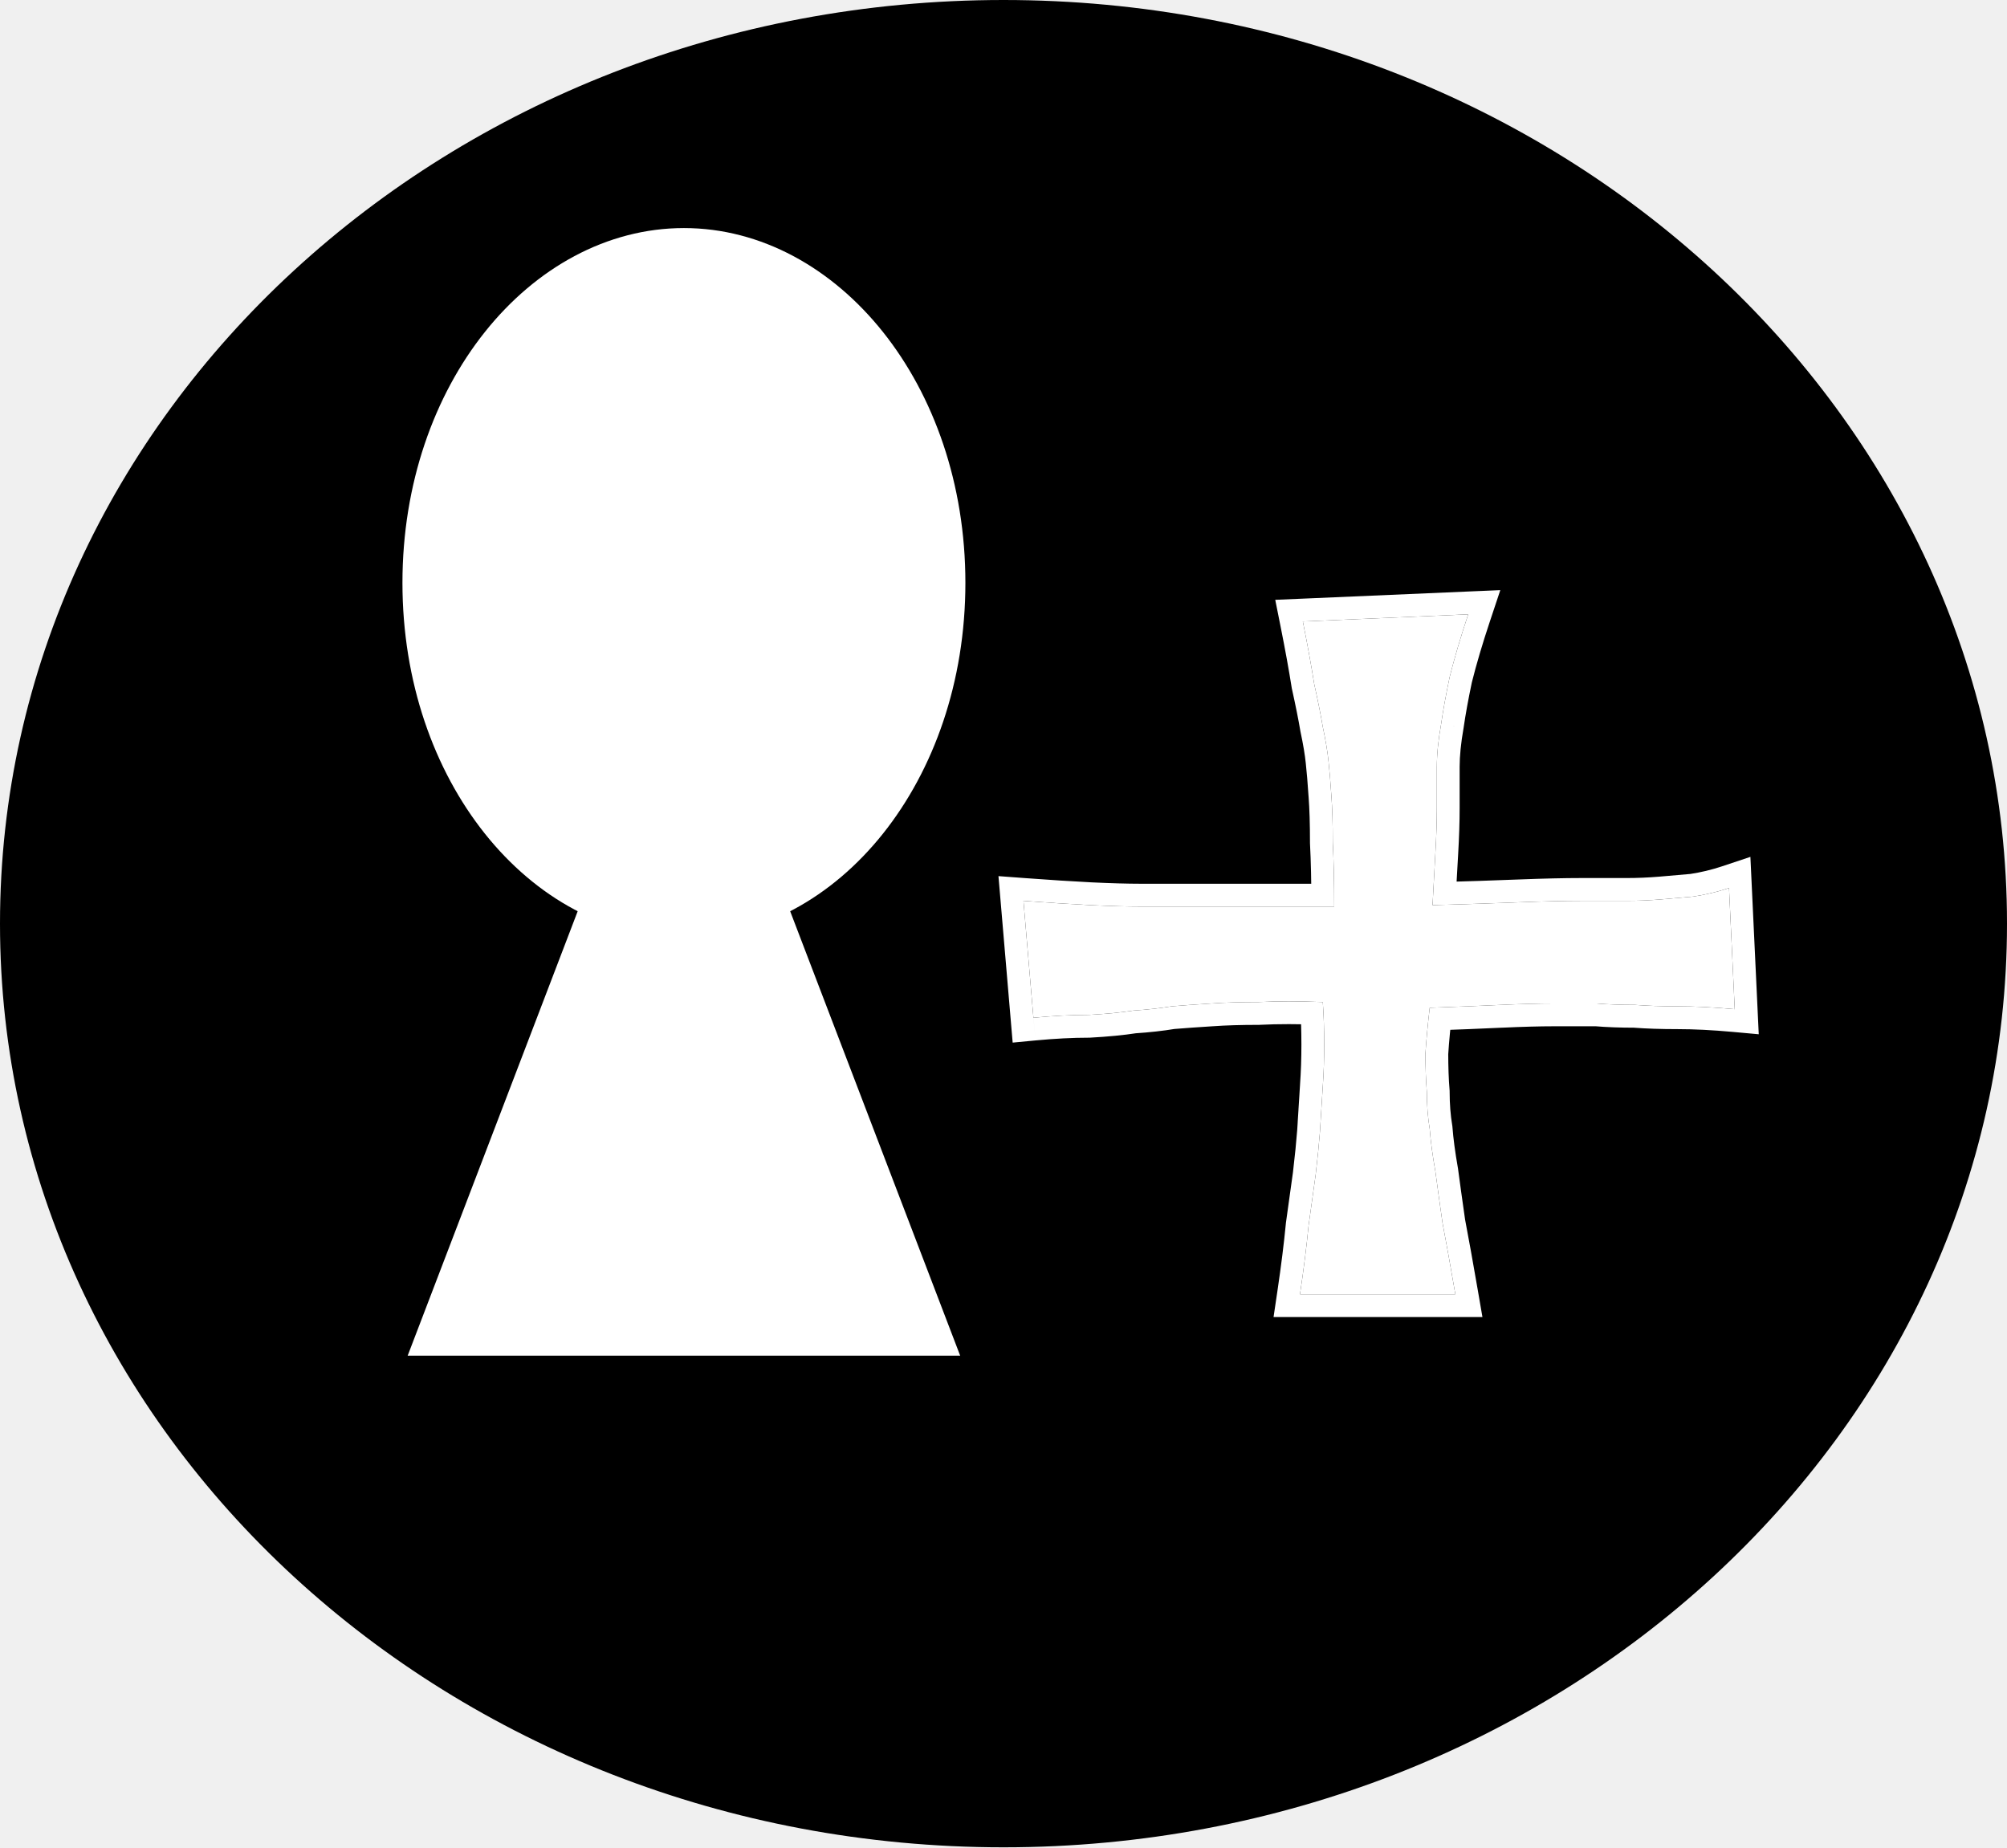
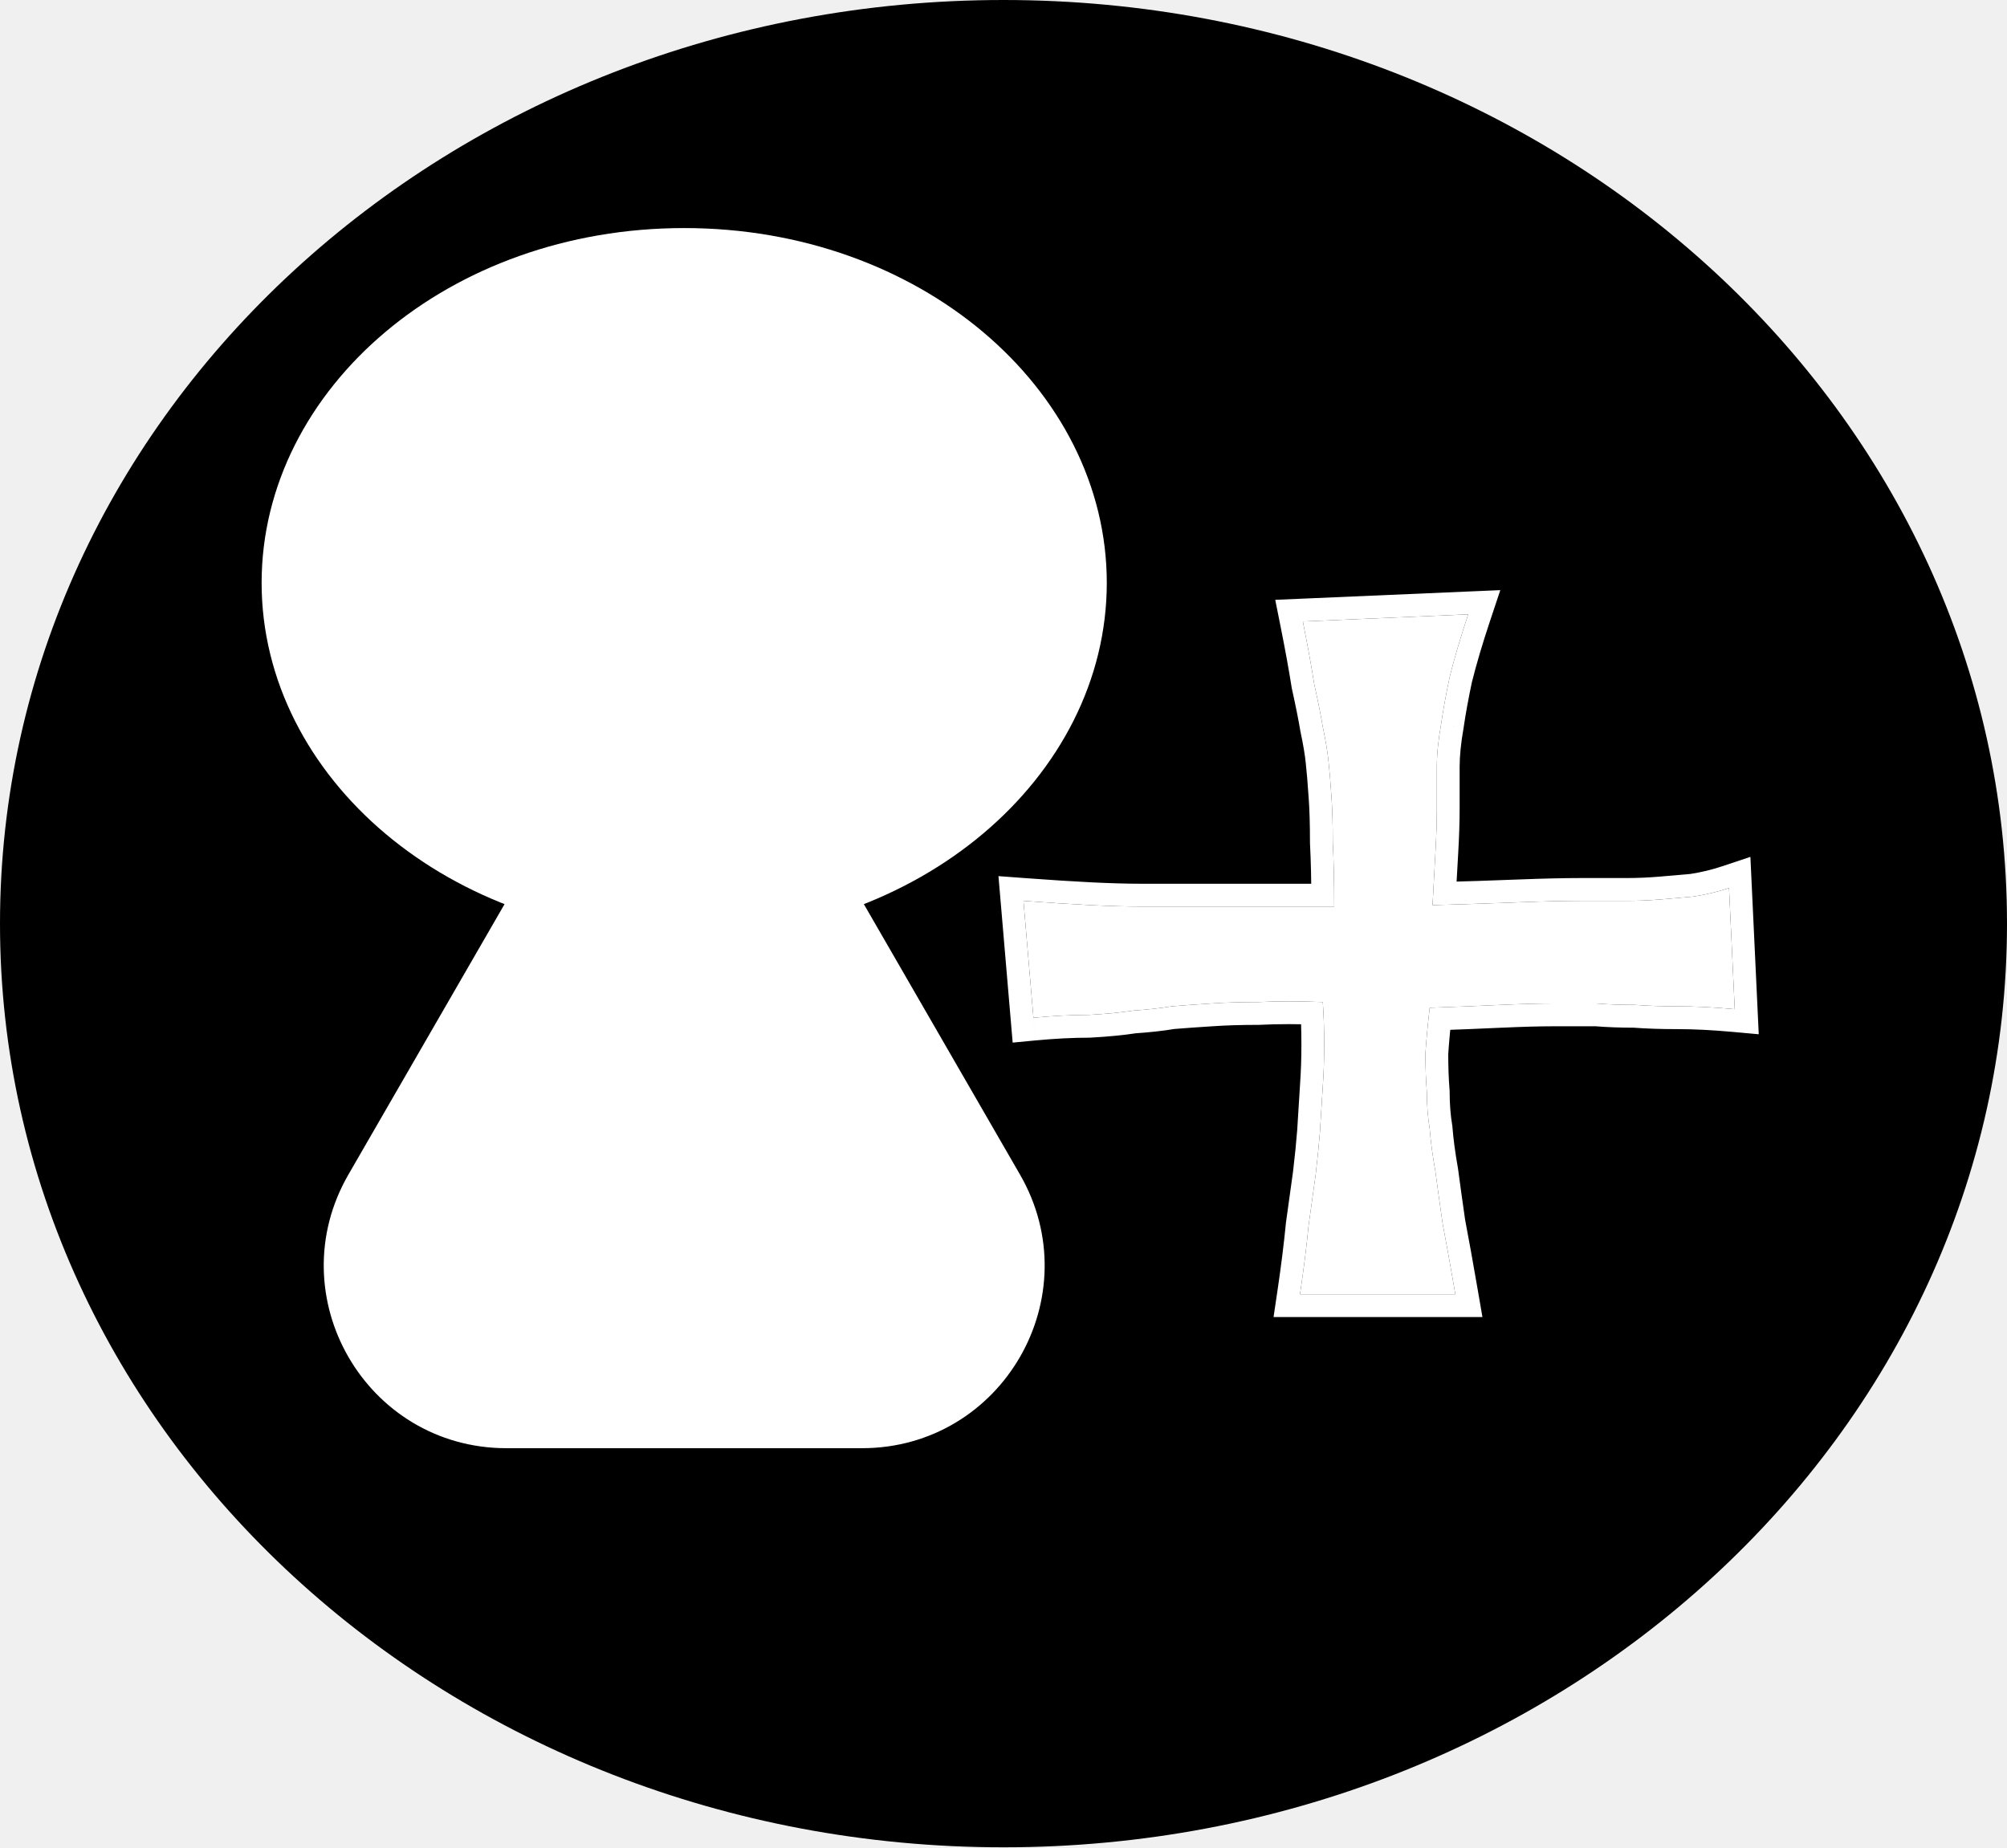
<svg xmlns="http://www.w3.org/2000/svg" width="88" height="81" viewBox="0 0 88 81" fill="none">
  <ellipse cx="44" cy="40.5" rx="44" ry="40.5" fill="black" />
-   <mask id="path-2-outside-1_13_977" maskUnits="userSpaceOnUse" x="43" y="25" width="35" height="33" fill="black">
+   <mask id="path-2-outside-1_13_975" maskUnits="userSpaceOnUse" x="43" y="25" width="35" height="33" fill="black">
    <rect fill="white" x="43" y="25" width="35" height="33" />
    <path d="M57.125 27.25L64.375 26.938C64.042 27.938 63.771 28.854 63.562 29.688C63.396 30.479 63.271 31.167 63.188 31.75C63.062 32.458 63 33.083 63 33.625V35.438C63 36.021 62.979 36.667 62.938 37.375C62.896 38.083 62.854 38.854 62.812 39.688C64.312 39.646 65.583 39.604 66.625 39.562C67.708 39.521 68.604 39.5 69.312 39.5H71.312C71.812 39.5 72.312 39.479 72.812 39.438C73.271 39.396 73.75 39.354 74.25 39.312C74.792 39.229 75.312 39.104 75.812 38.938L76.062 44.25C75.146 44.167 74.312 44.125 73.562 44.125C72.854 44.125 72.229 44.104 71.688 44.062C71.062 44.062 70.5 44.042 70 44H68.125C67.5 44 66.729 44.021 65.812 44.062C64.938 44.104 63.896 44.146 62.688 44.188C62.604 44.896 62.542 45.562 62.5 46.188C62.5 46.812 62.521 47.375 62.562 47.875C62.562 48.458 62.604 49 62.688 49.5C62.729 50.042 62.812 50.667 62.938 51.375C63.021 52 63.125 52.75 63.25 53.625C63.417 54.5 63.604 55.542 63.812 56.75H57C57.167 55.625 57.292 54.625 57.375 53.75C57.5 52.833 57.604 52.083 57.688 51.5C57.771 50.792 57.833 50.167 57.875 49.625C57.917 48.958 57.958 48.292 58 47.625C58.042 47.042 58.062 46.438 58.062 45.812C58.062 45.146 58.042 44.521 58 43.938C56.958 43.896 56.021 43.896 55.188 43.938C54.396 43.938 53.708 43.958 53.125 44C52.458 44.042 51.875 44.083 51.375 44.125C50.875 44.208 50.312 44.271 49.688 44.312C49.146 44.396 48.5 44.458 47.75 44.5C47 44.5 46.188 44.542 45.312 44.625L44.875 39.5C46 39.583 46.979 39.646 47.812 39.688C48.688 39.729 49.417 39.75 50 39.75H51.688H53.562H58.5C58.5 38.667 58.479 37.729 58.438 36.938C58.438 36.104 58.417 35.417 58.375 34.875C58.333 34.25 58.292 33.75 58.25 33.375C58.208 32.958 58.125 32.458 58 31.875C57.917 31.375 57.792 30.75 57.625 30C57.5 29.208 57.333 28.292 57.125 27.25Z" />
  </mask>
  <path d="M57.125 27.25L64.375 26.938C64.042 27.938 63.771 28.854 63.562 29.688C63.396 30.479 63.271 31.167 63.188 31.75C63.062 32.458 63 33.083 63 33.625V35.438C63 36.021 62.979 36.667 62.938 37.375C62.896 38.083 62.854 38.854 62.812 39.688C64.312 39.646 65.583 39.604 66.625 39.562C67.708 39.521 68.604 39.5 69.312 39.5H71.312C71.812 39.5 72.312 39.479 72.812 39.438C73.271 39.396 73.75 39.354 74.25 39.312C74.792 39.229 75.312 39.104 75.812 38.938L76.062 44.25C75.146 44.167 74.312 44.125 73.562 44.125C72.854 44.125 72.229 44.104 71.688 44.062C71.062 44.062 70.5 44.042 70 44H68.125C67.5 44 66.729 44.021 65.812 44.062C64.938 44.104 63.896 44.146 62.688 44.188C62.604 44.896 62.542 45.562 62.5 46.188C62.5 46.812 62.521 47.375 62.562 47.875C62.562 48.458 62.604 49 62.688 49.5C62.729 50.042 62.812 50.667 62.938 51.375C63.021 52 63.125 52.75 63.25 53.625C63.417 54.5 63.604 55.542 63.812 56.75H57C57.167 55.625 57.292 54.625 57.375 53.75C57.5 52.833 57.604 52.083 57.688 51.5C57.771 50.792 57.833 50.167 57.875 49.625C57.917 48.958 57.958 48.292 58 47.625C58.042 47.042 58.062 46.438 58.062 45.812C58.062 45.146 58.042 44.521 58 43.938C56.958 43.896 56.021 43.896 55.188 43.938C54.396 43.938 53.708 43.958 53.125 44C52.458 44.042 51.875 44.083 51.375 44.125C50.875 44.208 50.312 44.271 49.688 44.312C49.146 44.396 48.5 44.458 47.75 44.5C47 44.5 46.188 44.542 45.312 44.625L44.875 39.5C46 39.583 46.979 39.646 47.812 39.688C48.688 39.729 49.417 39.75 50 39.75H51.688H53.562H58.5C58.5 38.667 58.479 37.729 58.438 36.938C58.438 36.104 58.417 35.417 58.375 34.875C58.333 34.25 58.292 33.75 58.25 33.375C58.208 32.958 58.125 32.458 58 31.875C57.917 31.375 57.792 30.75 57.625 30C57.5 29.208 57.333 28.292 57.125 27.25Z" fill="white" />
-   <path d="M57.125 27.25L57.082 26.251L55.915 26.301L56.144 27.446L57.125 27.25ZM64.375 26.938L65.324 27.254L65.783 25.876L64.332 25.938L64.375 26.938ZM63.562 29.688L62.592 29.445L62.588 29.463L62.584 29.482L63.562 29.688ZM63.188 31.75L64.172 31.924L64.175 31.908L64.177 31.891L63.188 31.75ZM62.812 39.688L61.814 39.638L61.76 40.717L62.84 40.687L62.812 39.688ZM66.625 39.562L66.587 38.563L66.585 38.563L66.625 39.562ZM72.812 39.438L72.895 40.434L72.903 40.433L72.812 39.438ZM74.25 39.312L74.333 40.309L74.368 40.306L74.402 40.301L74.25 39.312ZM75.812 38.938L76.811 38.891L76.749 37.571L75.496 37.989L75.812 38.938ZM76.062 44.25L75.972 45.246L77.115 45.35L77.061 44.203L76.062 44.25ZM71.688 44.062L71.764 43.065L71.726 43.062H71.688V44.062ZM70 44L70.083 43.004L70.042 43H70V44ZM65.812 44.062L65.767 43.063L65.765 43.064L65.812 44.062ZM62.688 44.188L62.653 43.188L61.795 43.218L61.694 44.071L62.688 44.188ZM62.5 46.188L61.502 46.121L61.5 46.154V46.188H62.5ZM62.562 47.875H63.562V47.833L63.559 47.792L62.562 47.875ZM62.688 49.5L63.685 49.423L63.681 49.379L63.674 49.336L62.688 49.5ZM62.938 51.375L63.929 51.243L63.926 51.222L63.922 51.201L62.938 51.375ZM63.25 53.625L62.26 53.766L62.263 53.789L62.268 53.812L63.25 53.625ZM63.812 56.75V57.75H65L64.798 56.58L63.812 56.75ZM57 56.75L56.011 56.603L55.841 57.75H57V56.75ZM57.375 53.75L56.384 53.615L56.381 53.635L56.38 53.655L57.375 53.75ZM57.688 51.5L58.677 51.641L58.679 51.629L58.681 51.617L57.688 51.5ZM57.875 49.625L58.872 49.702L58.873 49.694L58.873 49.687L57.875 49.625ZM58 47.625L57.002 47.554L57.002 47.563L58 47.625ZM58 43.938L58.998 43.866L58.934 42.974L58.04 42.938L58 43.938ZM55.188 43.938V44.938H55.212L55.237 44.936L55.188 43.938ZM53.125 44L53.187 44.998L53.196 44.998L53.125 44ZM51.375 44.125L51.292 43.129L51.251 43.132L51.211 43.139L51.375 44.125ZM49.688 44.312L49.621 43.315L49.578 43.318L49.535 43.324L49.688 44.312ZM47.75 44.5V45.5H47.778L47.806 45.498L47.75 44.5ZM45.312 44.625L44.316 44.71L44.402 45.716L45.407 45.62L45.312 44.625ZM44.875 39.5L44.949 38.503L43.779 38.416L43.879 39.585L44.875 39.5ZM47.812 39.688L47.763 40.686L47.765 40.686L47.812 39.688ZM58.5 39.75V40.75H59.5V39.75H58.5ZM58.438 36.938H57.438V36.964L57.439 36.99L58.438 36.938ZM58.375 34.875L57.377 34.941L57.378 34.952L58.375 34.875ZM58.25 33.375L57.255 33.474L57.256 33.485L58.25 33.375ZM58 31.875L57.014 32.039L57.017 32.062L57.022 32.084L58 31.875ZM57.625 30L56.637 30.156L56.642 30.187L56.649 30.217L57.625 30ZM57.168 28.249L64.418 27.937L64.332 25.938L57.082 26.251L57.168 28.249ZM63.426 26.621C63.087 27.64 62.808 28.582 62.592 29.445L64.533 29.93C64.734 29.126 64.997 28.235 65.324 27.254L63.426 26.621ZM62.584 29.482C62.414 30.287 62.285 30.997 62.198 31.609L64.177 31.891C64.257 31.336 64.377 30.671 64.541 29.893L62.584 29.482ZM62.203 31.576C62.071 32.325 62 33.01 62 33.625H64C64 33.157 64.054 32.592 64.172 31.924L62.203 31.576ZM62 33.625V35.438H64V33.625H62ZM62 35.438C62 35.998 61.98 36.623 61.939 37.316L63.936 37.434C63.978 36.71 64 36.044 64 35.438H62ZM61.939 37.316C61.897 38.028 61.855 38.802 61.814 39.638L63.811 39.737C63.853 38.907 63.894 38.139 63.936 37.434L61.939 37.316ZM62.84 40.687C64.343 40.645 65.618 40.604 66.665 40.562L66.585 38.563C65.549 38.605 64.282 38.646 62.785 38.688L62.84 40.687ZM66.663 40.562C67.74 40.52 68.622 40.5 69.312 40.5V38.5C68.587 38.5 67.677 38.521 66.587 38.563L66.663 40.562ZM69.312 40.5H71.312V38.5H69.312V40.5ZM71.312 40.5C71.84 40.5 72.368 40.478 72.895 40.434L72.73 38.441C72.257 38.48 71.785 38.5 71.312 38.5V40.5ZM72.903 40.433C73.359 40.392 73.835 40.35 74.333 40.309L74.167 38.316C73.665 38.358 73.183 38.4 72.722 38.442L72.903 40.433ZM74.402 40.301C74.997 40.209 75.573 40.071 76.129 39.886L75.496 37.989C75.052 38.137 74.586 38.249 74.098 38.324L74.402 40.301ZM74.814 38.984L75.064 44.297L77.061 44.203L76.811 38.891L74.814 38.984ZM76.153 43.254C75.213 43.169 74.349 43.125 73.562 43.125V45.125C74.276 45.125 75.079 45.165 75.972 45.246L76.153 43.254ZM73.562 43.125C72.873 43.125 72.274 43.105 71.764 43.065L71.611 45.06C72.184 45.104 72.836 45.125 73.562 45.125V43.125ZM71.688 43.062C71.084 43.062 70.55 43.042 70.083 43.004L69.917 44.996C70.45 45.041 71.041 45.062 71.688 45.062V43.062ZM70 43H68.125V45H70V43ZM68.125 43C67.48 43 66.693 43.022 65.767 43.063L65.858 45.062C66.766 45.02 67.52 45 68.125 45V43ZM65.765 43.064C64.896 43.105 63.858 43.147 62.653 43.188L62.722 45.187C63.933 45.145 64.979 45.103 65.86 45.061L65.765 43.064ZM61.694 44.071C61.609 44.794 61.545 45.477 61.502 46.121L63.498 46.254C63.538 45.648 63.599 44.998 63.681 44.304L61.694 44.071ZM61.5 46.188C61.5 46.834 61.522 47.425 61.566 47.958L63.559 47.792C63.52 47.325 63.5 46.791 63.5 46.188H61.5ZM61.562 47.875C61.562 48.505 61.608 49.103 61.701 49.664L63.674 49.336C63.601 48.897 63.562 48.411 63.562 47.875H61.562ZM61.69 49.577C61.735 50.159 61.824 50.818 61.953 51.549L63.922 51.201C63.801 50.515 63.723 49.924 63.685 49.423L61.69 49.577ZM61.946 51.507C62.03 52.136 62.135 52.889 62.26 53.766L64.24 53.484C64.115 52.611 64.011 51.864 63.929 51.243L61.946 51.507ZM62.268 53.812C62.433 54.68 62.619 55.715 62.827 56.92L64.798 56.58C64.589 55.368 64.4 54.32 64.232 53.438L62.268 53.812ZM63.812 55.75H57V57.75H63.812V55.75ZM57.989 56.897C58.158 55.759 58.285 54.741 58.37 53.845L56.38 53.655C56.298 54.509 56.176 55.491 56.011 56.603L57.989 56.897ZM58.366 53.885C58.491 52.969 58.594 52.222 58.677 51.641L56.698 51.359C56.614 51.945 56.509 52.697 56.384 53.615L58.366 53.885ZM58.681 51.617C58.765 50.899 58.829 50.26 58.872 49.702L56.878 49.548C56.838 50.073 56.777 50.684 56.694 51.383L58.681 51.617ZM58.873 49.687C58.878 49.606 58.884 49.519 58.889 49.437C58.894 49.356 58.899 49.269 58.904 49.187C58.909 49.106 58.915 49.019 58.92 48.937C58.925 48.856 58.931 48.769 58.936 48.687C58.936 48.674 58.939 48.638 58.94 48.625C58.94 48.612 58.943 48.575 58.943 48.562C58.944 48.549 58.947 48.513 58.947 48.5C58.948 48.487 58.95 48.45 58.951 48.437C58.952 48.424 58.954 48.388 58.955 48.375C58.956 48.362 58.958 48.325 58.959 48.312C58.96 48.299 58.962 48.263 58.963 48.25C58.964 48.237 58.966 48.2 58.967 48.187C58.968 48.174 58.97 48.138 58.971 48.125C58.971 48.112 58.974 48.075 58.975 48.062C58.975 48.049 58.978 48.013 58.978 48C58.979 47.987 58.982 47.95 58.982 47.937C58.983 47.924 58.986 47.888 58.986 47.875C58.987 47.862 58.989 47.825 58.99 47.812C58.991 47.799 58.993 47.763 58.994 47.75C58.995 47.737 58.997 47.7 58.998 47.687L57.002 47.563C56.997 47.644 56.991 47.731 56.986 47.813C56.981 47.894 56.976 47.981 56.971 48.063C56.966 48.144 56.96 48.231 56.955 48.313C56.95 48.394 56.944 48.481 56.939 48.563C56.939 48.576 56.936 48.612 56.935 48.625C56.935 48.638 56.932 48.675 56.932 48.688C56.931 48.701 56.928 48.737 56.928 48.75C56.927 48.763 56.925 48.8 56.924 48.813C56.923 48.826 56.921 48.862 56.92 48.875C56.919 48.888 56.917 48.925 56.916 48.938C56.915 48.951 56.913 48.987 56.912 49C56.911 49.013 56.909 49.05 56.908 49.063C56.907 49.076 56.905 49.112 56.904 49.125C56.904 49.138 56.901 49.175 56.9 49.188C56.9 49.201 56.897 49.237 56.897 49.25C56.896 49.263 56.893 49.3 56.893 49.313C56.892 49.326 56.889 49.362 56.889 49.375C56.888 49.388 56.886 49.425 56.885 49.438C56.884 49.451 56.882 49.487 56.881 49.5C56.88 49.513 56.878 49.55 56.877 49.563L58.873 49.687ZM58.998 47.696C59.041 47.088 59.062 46.46 59.062 45.812H57.062C57.062 46.415 57.042 46.996 57.002 47.554L58.998 47.696ZM59.062 45.812C59.062 45.125 59.041 44.476 58.998 43.866L57.002 44.009C57.042 44.565 57.062 45.166 57.062 45.812H59.062ZM58.04 42.938C56.975 42.896 56.007 42.895 55.138 42.939L55.237 44.936C56.035 44.896 56.941 44.896 57.96 44.937L58.04 42.938ZM55.188 42.938C54.38 42.938 53.667 42.959 53.054 43.002L53.196 44.998C53.749 44.958 54.412 44.938 55.188 44.938V42.938ZM53.063 43.002C52.391 43.044 51.801 43.086 51.292 43.129L51.458 45.121C51.949 45.081 52.526 45.039 53.187 44.998L53.063 43.002ZM51.211 43.139C50.749 43.215 50.221 43.275 49.621 43.315L49.754 45.31C50.404 45.267 51.001 45.201 51.539 45.111L51.211 43.139ZM49.535 43.324C49.035 43.401 48.423 43.461 47.694 43.502L47.806 45.498C48.577 45.456 49.257 45.391 49.84 45.301L49.535 43.324ZM47.75 43.5C46.964 43.5 46.119 43.544 45.218 43.63L45.407 45.62C46.256 45.54 47.036 45.5 47.75 45.5V43.5ZM46.309 44.54L45.871 39.415L43.879 39.585L44.316 44.71L46.309 44.54ZM44.801 40.497C45.931 40.581 46.919 40.644 47.763 40.686L47.862 38.689C47.039 38.648 46.069 38.586 44.949 38.503L44.801 40.497ZM47.765 40.686C48.649 40.728 49.395 40.75 50 40.75V38.75C49.438 38.75 48.726 38.73 47.86 38.689L47.765 40.686ZM50 40.75H51.688V38.75H50V40.75ZM51.688 40.75H53.562V38.75H51.688V40.75ZM53.562 40.75H58.5V38.75H53.562V40.75ZM59.5 39.75C59.5 38.655 59.479 37.699 59.436 36.885L57.439 36.99C57.479 37.759 57.5 38.678 57.5 39.75H59.5ZM59.438 36.938C59.438 36.09 59.416 35.375 59.372 34.798L57.378 34.952C57.417 35.458 57.438 36.118 57.438 36.938H59.438ZM59.373 34.809C59.331 34.177 59.288 33.66 59.244 33.265L57.256 33.485C57.295 33.84 57.336 34.323 57.377 34.941L59.373 34.809ZM59.245 33.276C59.199 32.81 59.108 32.271 58.978 31.666L57.022 32.084C57.142 32.645 57.218 33.107 57.255 33.474L59.245 33.276ZM58.986 31.711C58.899 31.186 58.77 30.543 58.601 29.783L56.649 30.217C56.813 30.957 56.934 31.564 57.014 32.039L58.986 31.711ZM58.613 29.844C58.485 29.035 58.316 28.105 58.106 27.054L56.144 27.446C56.351 28.478 56.515 29.381 56.637 30.156L58.613 29.844Z" fill="white" mask="url(#path-2-outside-1_13_977)" />
-   <path d="M18.601 58.944L29.988 29.177L41.374 58.944H18.601Z" fill="white" />
-   <path d="M18.601 58.944L29.988 29.177L41.374 58.944H18.601Z" fill="white" />
-   <path d="M18.601 58.944L29.988 29.177L41.374 58.944H18.601Z" stroke="white" />
-   <path d="M41.329 25.556C41.329 33.822 36.048 40.111 29.988 40.111C23.927 40.111 18.646 33.822 18.646 25.556C18.646 17.289 23.927 11 29.988 11C36.048 11 41.329 17.289 41.329 25.556Z" fill="white" stroke="white" stroke-width="2" />
+   <path d="M57.125 27.25L57.082 26.251L55.915 26.301L56.144 27.446L57.125 27.25ZM64.375 26.938L65.324 27.254L65.783 25.876L64.332 25.938L64.375 26.938ZM63.562 29.688L62.592 29.445L62.588 29.463L62.584 29.482L63.562 29.688ZM63.188 31.75L64.172 31.924L64.175 31.908L64.177 31.891L63.188 31.75ZM62.812 39.688L61.814 39.638L61.76 40.717L62.84 40.687L62.812 39.688ZM66.625 39.562L66.587 38.563L66.585 38.563L66.625 39.562ZM72.812 39.438L72.895 40.434L72.903 40.433L72.812 39.438ZM74.25 39.312L74.333 40.309L74.368 40.306L74.402 40.301L74.25 39.312ZM75.812 38.938L76.811 38.891L76.749 37.571L75.496 37.989L75.812 38.938ZM76.062 44.25L75.972 45.246L77.115 45.35L77.061 44.203L76.062 44.25ZM71.688 44.062L71.764 43.065L71.726 43.062H71.688V44.062ZM70 44L70.083 43.004L70.042 43H70V44ZM65.812 44.062L65.767 43.063L65.765 43.064L65.812 44.062ZM62.688 44.188L62.653 43.188L61.795 43.218L61.694 44.071L62.688 44.188ZM62.5 46.188L61.502 46.121L61.5 46.154V46.188H62.5ZM62.562 47.875H63.562V47.833L63.559 47.792L62.562 47.875ZM62.688 49.5L63.685 49.423L63.681 49.379L63.674 49.336L62.688 49.5ZM62.938 51.375L63.929 51.243L63.926 51.222L63.922 51.201L62.938 51.375ZM63.25 53.625L62.26 53.766L62.263 53.789L62.268 53.812L63.25 53.625ZM63.812 56.75V57.75H65L64.798 56.58L63.812 56.75ZM57 56.75L56.011 56.603L55.841 57.75H57V56.75ZM57.375 53.75L56.384 53.615L56.381 53.635L56.38 53.655L57.375 53.75ZM57.688 51.5L58.678 51.641L58.679 51.629L58.681 51.617L57.688 51.5ZM57.875 49.625L58.872 49.702L58.873 49.694L58.873 49.687L57.875 49.625ZM58 47.625L57.002 47.554L57.002 47.563L58 47.625ZM58 43.938L58.998 43.866L58.934 42.974L58.04 42.938L58 43.938ZM55.188 43.938V44.938H55.212L55.237 44.936L55.188 43.938ZM53.125 44L53.187 44.998L53.196 44.998L53.125 44ZM51.375 44.125L51.292 43.129L51.251 43.132L51.211 43.139L51.375 44.125ZM49.688 44.312L49.621 43.315L49.578 43.318L49.535 43.324L49.688 44.312ZM47.75 44.5V45.5H47.778L47.806 45.498L47.75 44.5ZM45.312 44.625L44.316 44.71L44.402 45.716L45.407 45.62L45.312 44.625ZM44.875 39.5L44.949 38.503L43.779 38.416L43.879 39.585L44.875 39.5ZM47.812 39.688L47.763 40.686L47.765 40.686L47.812 39.688ZM58.5 39.75V40.75H59.5V39.75H58.5ZM58.438 36.938H57.438V36.964L57.439 36.99L58.438 36.938ZM58.375 34.875L57.377 34.941L57.378 34.952L58.375 34.875ZM58.25 33.375L57.255 33.474L57.256 33.485L58.25 33.375ZM58 31.875L57.014 32.039L57.017 32.062L57.022 32.084L58 31.875ZM57.625 30L56.637 30.156L56.642 30.187L56.649 30.217L57.625 30ZM57.168 28.249L64.418 27.937L64.332 25.938L57.082 26.251L57.168 28.249ZM63.426 26.621C63.087 27.64 62.808 28.582 62.592 29.445L64.533 29.93C64.734 29.126 64.997 28.235 65.324 27.254L63.426 26.621ZM62.584 29.482C62.414 30.287 62.285 30.997 62.197 31.609L64.177 31.891C64.257 31.336 64.377 30.671 64.541 29.893L62.584 29.482ZM62.203 31.576C62.071 32.325 62 33.01 62 33.625H64C64 33.157 64.054 32.592 64.172 31.924L62.203 31.576ZM62 33.625V35.438H64V33.625H62ZM62 35.438C62 35.998 61.98 36.623 61.939 37.316L63.936 37.434C63.978 36.71 64 36.044 64 35.438H62ZM61.939 37.316C61.897 38.028 61.855 38.802 61.814 39.638L63.811 39.737C63.853 38.907 63.894 38.139 63.936 37.434L61.939 37.316ZM62.84 40.687C64.343 40.645 65.618 40.604 66.665 40.562L66.585 38.563C65.549 38.605 64.282 38.646 62.785 38.688L62.84 40.687ZM66.663 40.562C67.74 40.52 68.622 40.5 69.312 40.5V38.5C68.587 38.5 67.677 38.521 66.587 38.563L66.663 40.562ZM69.312 40.5H71.312V38.5H69.312V40.5ZM71.312 40.5C71.84 40.5 72.368 40.478 72.895 40.434L72.73 38.441C72.257 38.48 71.785 38.5 71.312 38.5V40.5ZM72.903 40.433C73.359 40.392 73.835 40.35 74.333 40.309L74.167 38.316C73.665 38.358 73.183 38.4 72.722 38.442L72.903 40.433ZM74.402 40.301C74.997 40.209 75.573 40.071 76.129 39.886L75.496 37.989C75.052 38.137 74.586 38.249 74.098 38.324L74.402 40.301ZM74.814 38.984L75.064 44.297L77.061 44.203L76.811 38.891L74.814 38.984ZM76.153 43.254C75.213 43.169 74.349 43.125 73.562 43.125V45.125C74.276 45.125 75.079 45.165 75.972 45.246L76.153 43.254ZM73.562 43.125C72.873 43.125 72.274 43.105 71.764 43.065L71.611 45.06C72.184 45.104 72.836 45.125 73.562 45.125V43.125ZM71.688 43.062C71.084 43.062 70.55 43.042 70.083 43.004L69.917 44.996C70.45 45.041 71.041 45.062 71.688 45.062V43.062ZM70 43H68.125V45H70V43ZM68.125 43C67.48 43 66.693 43.022 65.767 43.063L65.858 45.062C66.766 45.02 67.52 45 68.125 45V43ZM65.765 43.064C64.896 43.105 63.858 43.147 62.653 43.188L62.722 45.187C63.933 45.145 64.979 45.103 65.86 45.061L65.765 43.064ZM61.694 44.071C61.609 44.794 61.545 45.477 61.502 46.121L63.498 46.254C63.538 45.648 63.599 44.998 63.681 44.304L61.694 44.071ZM61.5 46.188C61.5 46.834 61.522 47.425 61.566 47.958L63.559 47.792C63.52 47.325 63.5 46.791 63.5 46.188H61.5ZM61.562 47.875C61.562 48.505 61.608 49.103 61.701 49.664L63.674 49.336C63.601 48.897 63.562 48.411 63.562 47.875H61.562ZM61.69 49.577C61.735 50.159 61.824 50.818 61.953 51.549L63.922 51.201C63.801 50.515 63.723 49.924 63.685 49.423L61.69 49.577ZM61.946 51.507C62.03 52.136 62.135 52.889 62.26 53.766L64.24 53.484C64.115 52.611 64.011 51.864 63.929 51.243L61.946 51.507ZM62.268 53.812C62.433 54.68 62.619 55.715 62.827 56.92L64.798 56.58C64.589 55.368 64.4 54.32 64.232 53.438L62.268 53.812ZM63.812 55.75H57V57.75H63.812V55.75ZM57.989 56.897C58.158 55.759 58.285 54.741 58.37 53.845L56.38 53.655C56.298 54.509 56.176 55.491 56.011 56.603L57.989 56.897ZM58.366 53.885C58.491 52.969 58.594 52.222 58.678 51.641L56.697 51.359C56.614 51.945 56.509 52.697 56.384 53.615L58.366 53.885ZM58.681 51.617C58.765 50.899 58.829 50.26 58.872 49.702L56.878 49.548C56.838 50.073 56.777 50.684 56.694 51.383L58.681 51.617ZM58.873 49.687C58.878 49.606 58.884 49.519 58.889 49.437C58.894 49.356 58.899 49.269 58.904 49.187C58.909 49.106 58.915 49.019 58.92 48.937C58.925 48.856 58.931 48.769 58.936 48.687C58.936 48.674 58.939 48.638 58.94 48.625C58.94 48.612 58.943 48.575 58.943 48.562C58.944 48.549 58.947 48.513 58.947 48.5C58.948 48.487 58.95 48.45 58.951 48.437C58.952 48.424 58.954 48.388 58.955 48.375C58.956 48.362 58.958 48.325 58.959 48.312C58.96 48.299 58.962 48.263 58.963 48.25C58.964 48.237 58.966 48.2 58.967 48.187C58.968 48.174 58.97 48.138 58.971 48.125C58.971 48.112 58.974 48.075 58.975 48.062C58.975 48.049 58.978 48.013 58.978 48C58.979 47.987 58.982 47.95 58.982 47.937C58.983 47.924 58.986 47.888 58.986 47.875C58.987 47.862 58.989 47.825 58.99 47.812C58.991 47.799 58.993 47.763 58.994 47.75C58.995 47.737 58.997 47.7 58.998 47.687L57.002 47.563C56.997 47.644 56.991 47.731 56.986 47.813C56.981 47.894 56.976 47.981 56.971 48.063C56.966 48.144 56.96 48.231 56.955 48.313C56.95 48.394 56.944 48.481 56.939 48.563C56.939 48.576 56.936 48.612 56.935 48.625C56.935 48.638 56.932 48.675 56.932 48.688C56.931 48.701 56.928 48.737 56.928 48.75C56.927 48.763 56.925 48.8 56.924 48.813C56.923 48.826 56.921 48.862 56.92 48.875C56.919 48.888 56.917 48.925 56.916 48.938C56.915 48.951 56.913 48.987 56.912 49C56.911 49.013 56.909 49.05 56.908 49.063C56.907 49.076 56.905 49.112 56.904 49.125C56.904 49.138 56.901 49.175 56.9 49.188C56.9 49.201 56.897 49.237 56.897 49.25C56.896 49.263 56.893 49.3 56.893 49.313C56.892 49.326 56.889 49.362 56.889 49.375C56.888 49.388 56.886 49.425 56.885 49.438C56.884 49.451 56.882 49.487 56.881 49.5C56.88 49.513 56.878 49.55 56.877 49.563L58.873 49.687ZM58.998 47.696C59.041 47.088 59.062 46.46 59.062 45.812H57.062C57.062 46.415 57.042 46.996 57.002 47.554L58.998 47.696ZM59.062 45.812C59.062 45.125 59.041 44.476 58.998 43.866L57.002 44.009C57.042 44.565 57.062 45.166 57.062 45.812H59.062ZM58.04 42.938C56.975 42.896 56.007 42.895 55.138 42.939L55.237 44.936C56.035 44.896 56.941 44.896 57.96 44.937L58.04 42.938ZM55.188 42.938C54.38 42.938 53.667 42.959 53.054 43.002L53.196 44.998C53.749 44.958 54.412 44.938 55.188 44.938V42.938ZM53.063 43.002C52.391 43.044 51.801 43.086 51.292 43.129L51.458 45.121C51.949 45.081 52.526 45.039 53.187 44.998L53.063 43.002ZM51.211 43.139C50.749 43.215 50.221 43.275 49.621 43.315L49.754 45.31C50.404 45.267 51.001 45.201 51.539 45.111L51.211 43.139ZM49.535 43.324C49.035 43.401 48.423 43.461 47.694 43.502L47.806 45.498C48.577 45.456 49.257 45.391 49.84 45.301L49.535 43.324ZM47.75 43.5C46.964 43.5 46.119 43.544 45.218 43.63L45.407 45.62C46.256 45.54 47.036 45.5 47.75 45.5V43.5ZM46.309 44.54L45.871 39.415L43.879 39.585L44.316 44.71L46.309 44.54ZM44.801 40.497C45.931 40.581 46.919 40.644 47.763 40.686L47.862 38.689C47.039 38.648 46.069 38.586 44.949 38.503L44.801 40.497ZM47.765 40.686C48.649 40.728 49.395 40.75 50 40.75V38.75C49.438 38.75 48.726 38.73 47.86 38.689L47.765 40.686ZM50 40.75H51.688V38.75H50V40.75ZM51.688 40.75H53.562V38.75H51.688V40.75ZM53.562 40.75H58.5V38.75H53.562V40.75ZM59.5 39.75C59.5 38.655 59.479 37.699 59.436 36.885L57.439 36.99C57.479 37.759 57.5 38.678 57.5 39.75H59.5ZM59.438 36.938C59.438 36.09 59.416 35.375 59.372 34.798L57.378 34.952C57.417 35.458 57.438 36.118 57.438 36.938H59.438ZM59.373 34.809C59.331 34.177 59.288 33.66 59.244 33.265L57.256 33.485C57.295 33.84 57.336 34.323 57.377 34.941L59.373 34.809ZM59.245 33.276C59.199 32.81 59.108 32.271 58.978 31.666L57.022 32.084C57.142 32.645 57.218 33.107 57.255 33.474L59.245 33.276ZM58.986 31.711C58.899 31.186 58.77 30.543 58.601 29.783L56.649 30.217C56.813 30.957 56.934 31.564 57.014 32.039L58.986 31.711ZM58.613 29.844C58.485 29.035 58.316 28.105 58.106 27.054L56.144 27.446C56.351 28.478 56.515 29.381 56.637 30.156L58.613 29.844Z" fill="white" mask="url(#path-2-outside-1_13_975)" />
+   <path d="M36.495 38.25L44.289 51.75C47.176 56.75 43.568 63 37.794 63H22.206C16.432 63 12.824 56.75 15.711 51.75L23.505 38.25C26.392 33.25 33.608 33.25 36.495 38.25Z" fill="white" />
+   <path d="M36.495 38.25L44.289 51.75C47.176 56.75 43.568 63 37.794 63H22.206C16.432 63 12.824 56.75 15.711 51.75L23.505 38.25C26.392 33.25 33.608 33.25 36.495 38.25Z" fill="white" />
+   <path d="M36.495 38.25L44.289 51.75C47.176 56.75 43.568 63 37.794 63H22.206C16.432 63 12.824 56.75 15.711 51.75L23.505 38.25C26.392 33.25 33.608 33.25 36.495 38.25Z" stroke="white" />
+   <path d="M47.529 25.556C47.529 33.438 39.852 40.111 30 40.111C20.148 40.111 12.471 33.438 12.471 25.556C12.471 17.674 20.148 11 30 11C39.852 11 47.529 17.674 47.529 25.556Z" fill="white" stroke="white" stroke-width="2" />
</svg>
